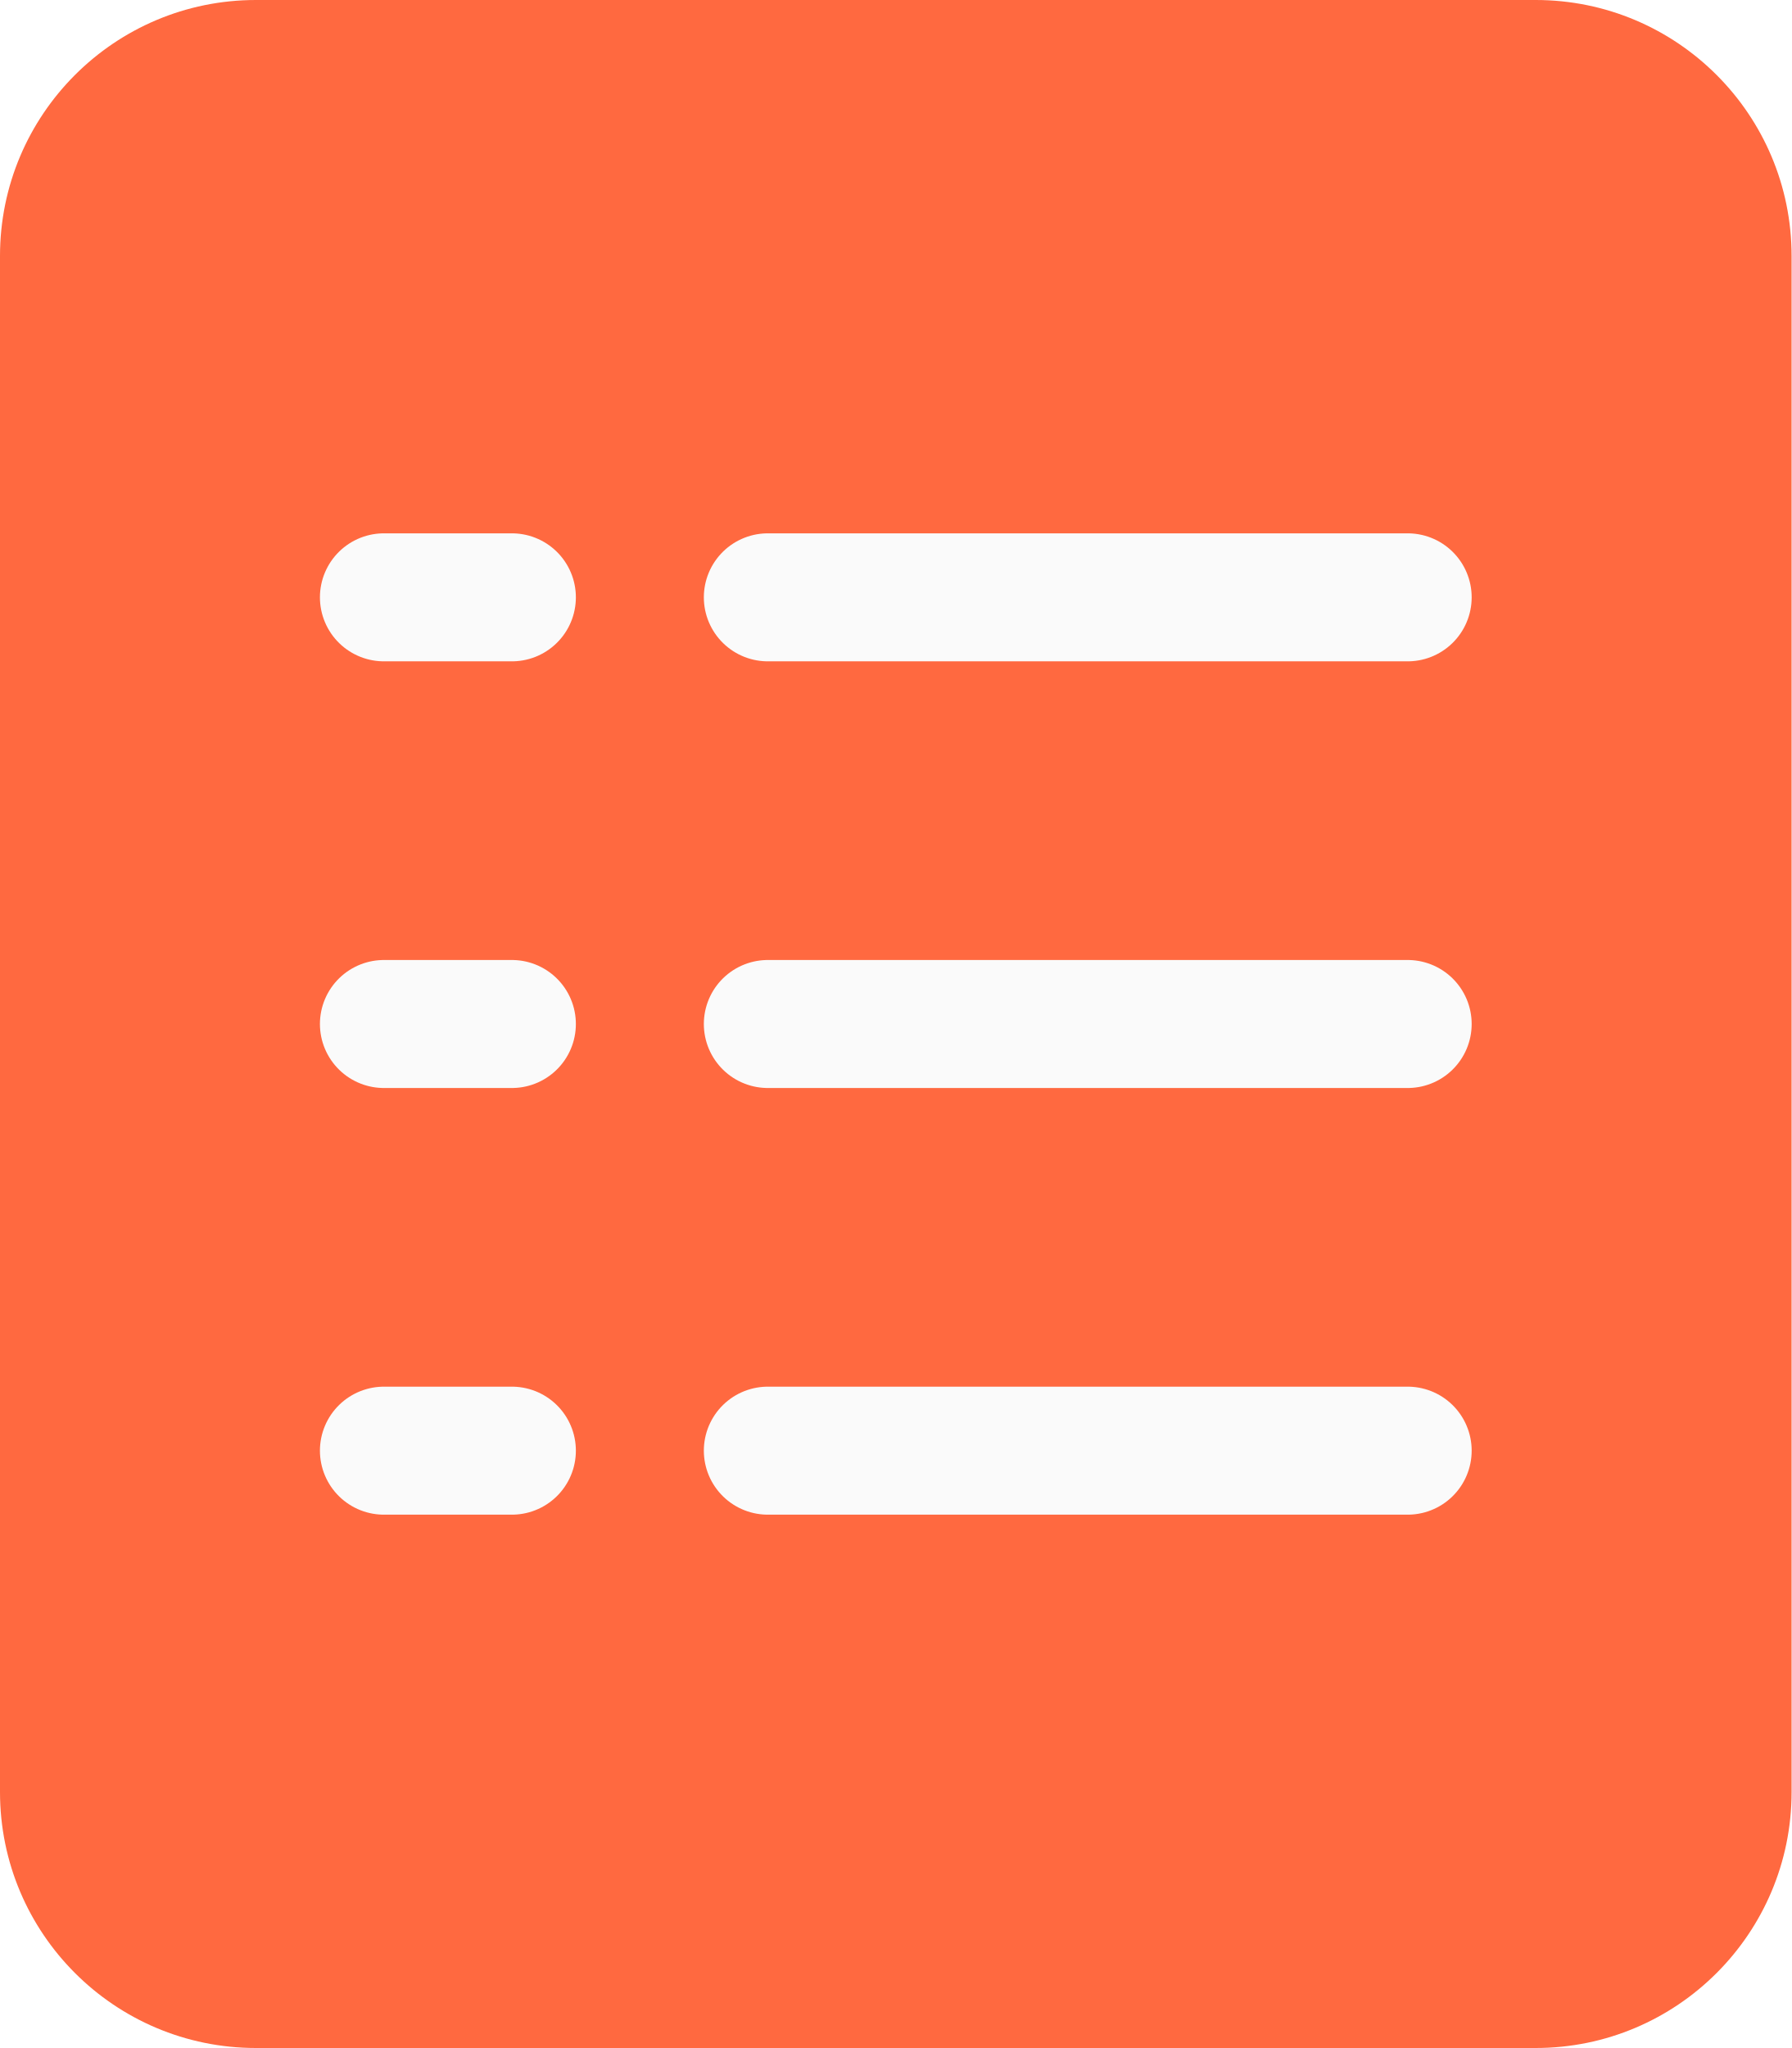
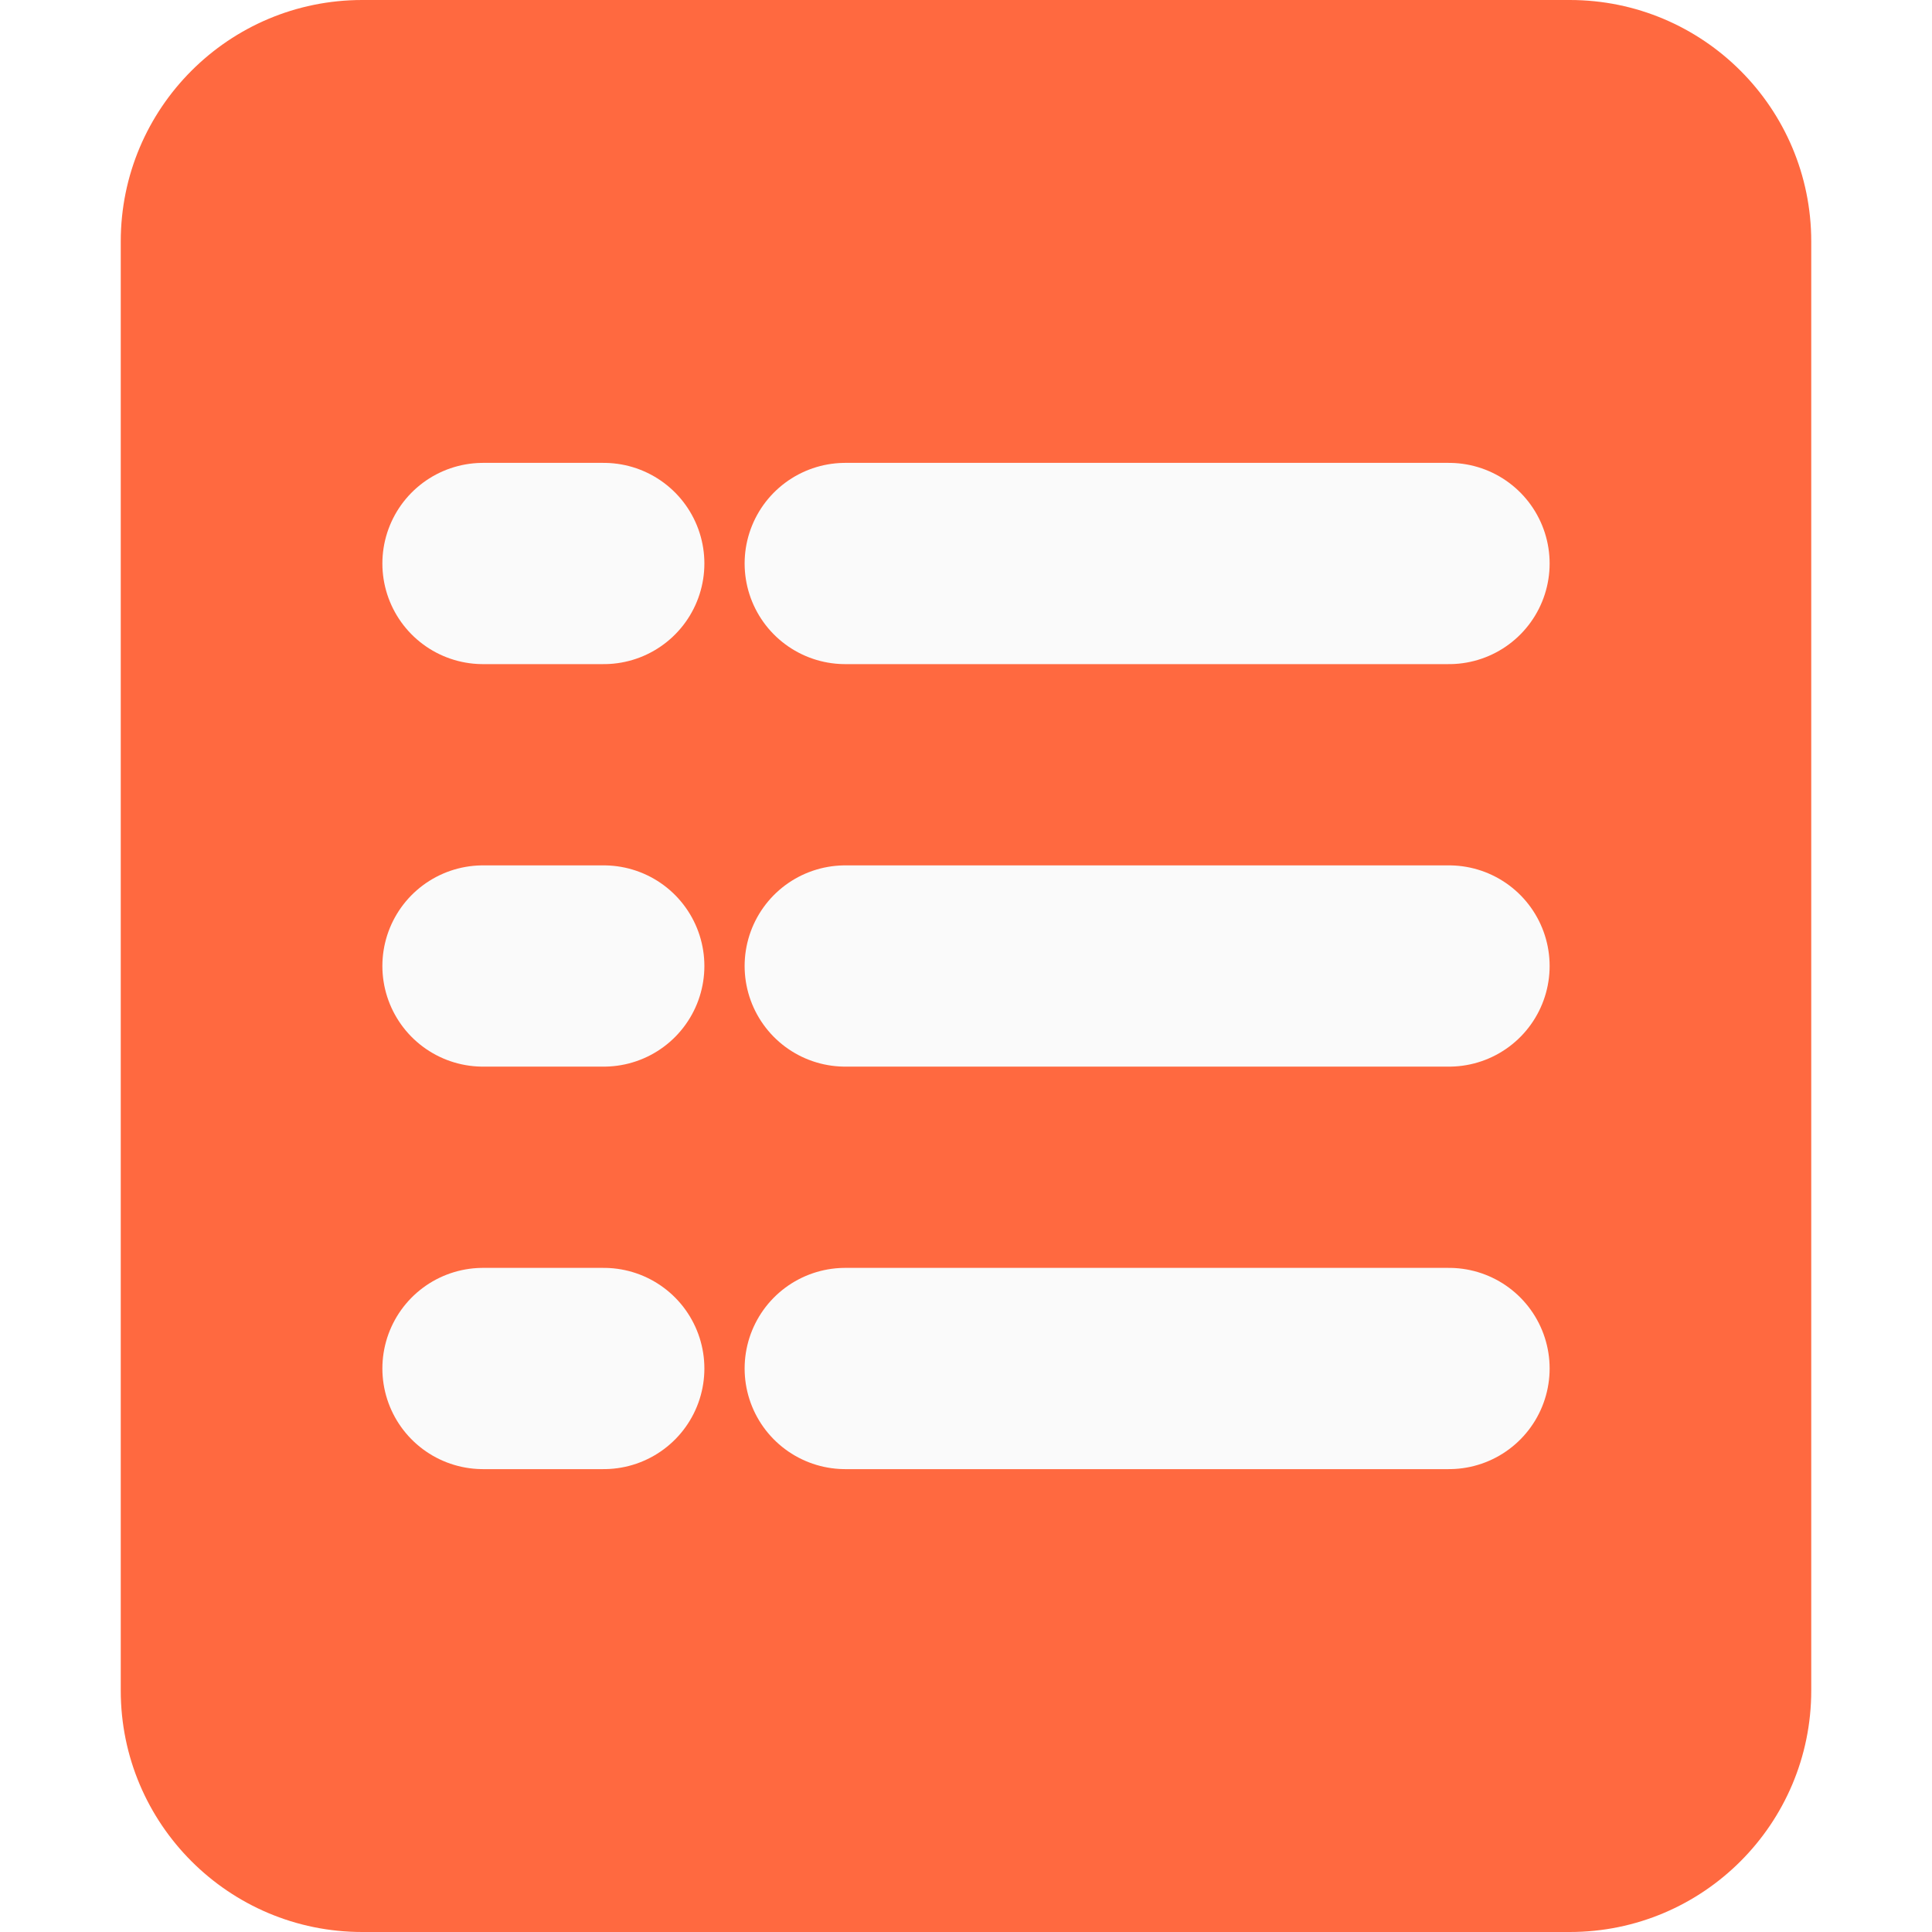
- <svg xmlns="http://www.w3.org/2000/svg" width="21" height="24" viewBox="0 0 21 24" fill="none">
-   <rect width="21" height="24" rx="3" fill="#FF6940" />
-   <path d="M9 7H16.5" stroke="#FAFAFA" stroke-width="1.5" stroke-linecap="round" stroke-linejoin="round" />
-   <path d="M9 12H16.5" stroke="#FAFAFA" stroke-width="1.5" stroke-linecap="round" stroke-linejoin="round" />
-   <path d="M9 17H16.5" stroke="#FAFAFA" stroke-width="1.5" stroke-linecap="round" stroke-linejoin="round" />
-   <path d="M4.5 7L6 7" stroke="#FAFAFA" stroke-width="1.5" stroke-linecap="round" stroke-linejoin="round" />
-   <path d="M4.5 12L6 12" stroke="#FAFAFA" stroke-width="1.5" stroke-linecap="round" stroke-linejoin="round" />
-   <path d="M4.5 17L6 17" stroke="#FAFAFA" stroke-width="1.5" stroke-linecap="round" stroke-linejoin="round" />
+ <svg xmlns="http://www.w3.org/2000/svg" width="24" height="24" viewBox="0 0 24 24" fill="none">
+   <rect x="1.5" y="0" width="21" height="24" rx="3" fill="#FF6940" />
+   <path d="M10.5 7H18" stroke="#FAFAFA" stroke-width="2.5" stroke-linecap="round" stroke-linejoin="round" />
+   <path d="M10.5 12H18" stroke="#FAFAFA" stroke-width="2.5" stroke-linecap="round" stroke-linejoin="round" />
+   <path d="M10.5 17H18" stroke="#FAFAFA" stroke-width="2.5" stroke-linecap="round" stroke-linejoin="round" />
+   <path d="M6 7L7.5 7" stroke="#FAFAFA" stroke-width="2.5" stroke-linecap="round" stroke-linejoin="round" />
+   <path d="M6 12L7.5 12" stroke="#FAFAFA" stroke-width="2.5" stroke-linecap="round" stroke-linejoin="round" />
+   <path d="M6 17L7.5 17" stroke="#FAFAFA" stroke-width="2.5" stroke-linecap="round" stroke-linejoin="round" />
</svg>
